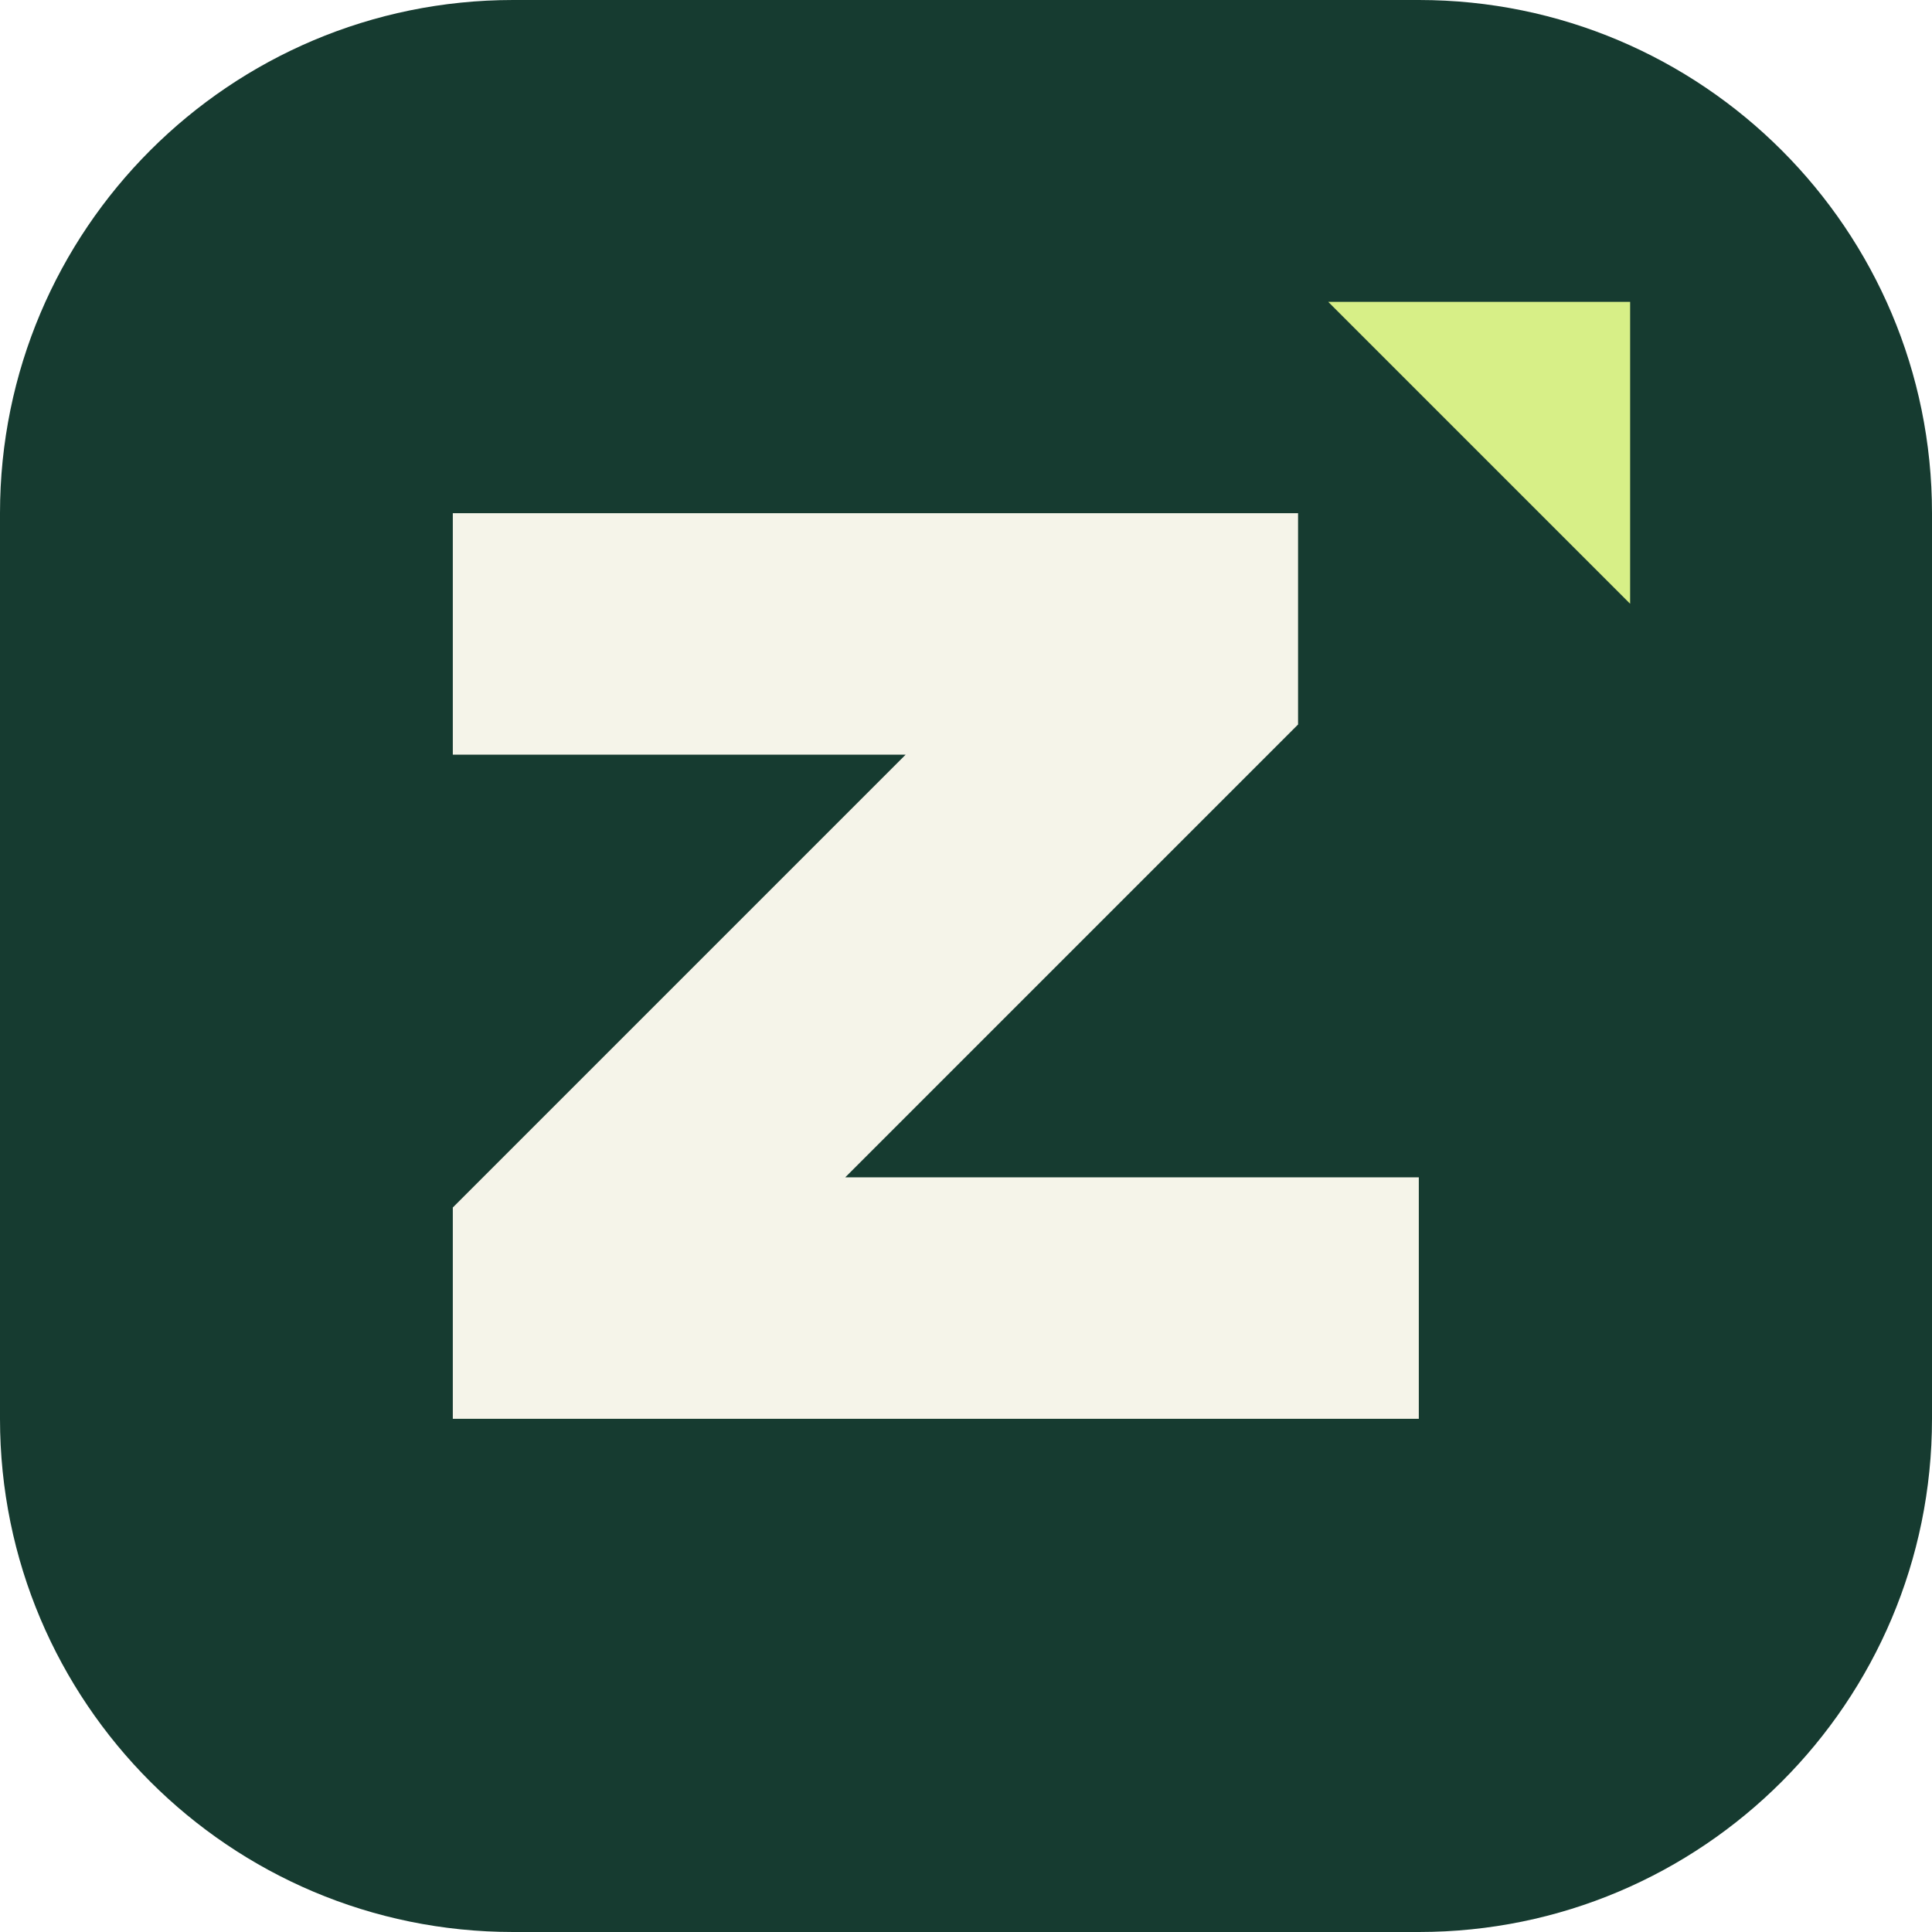
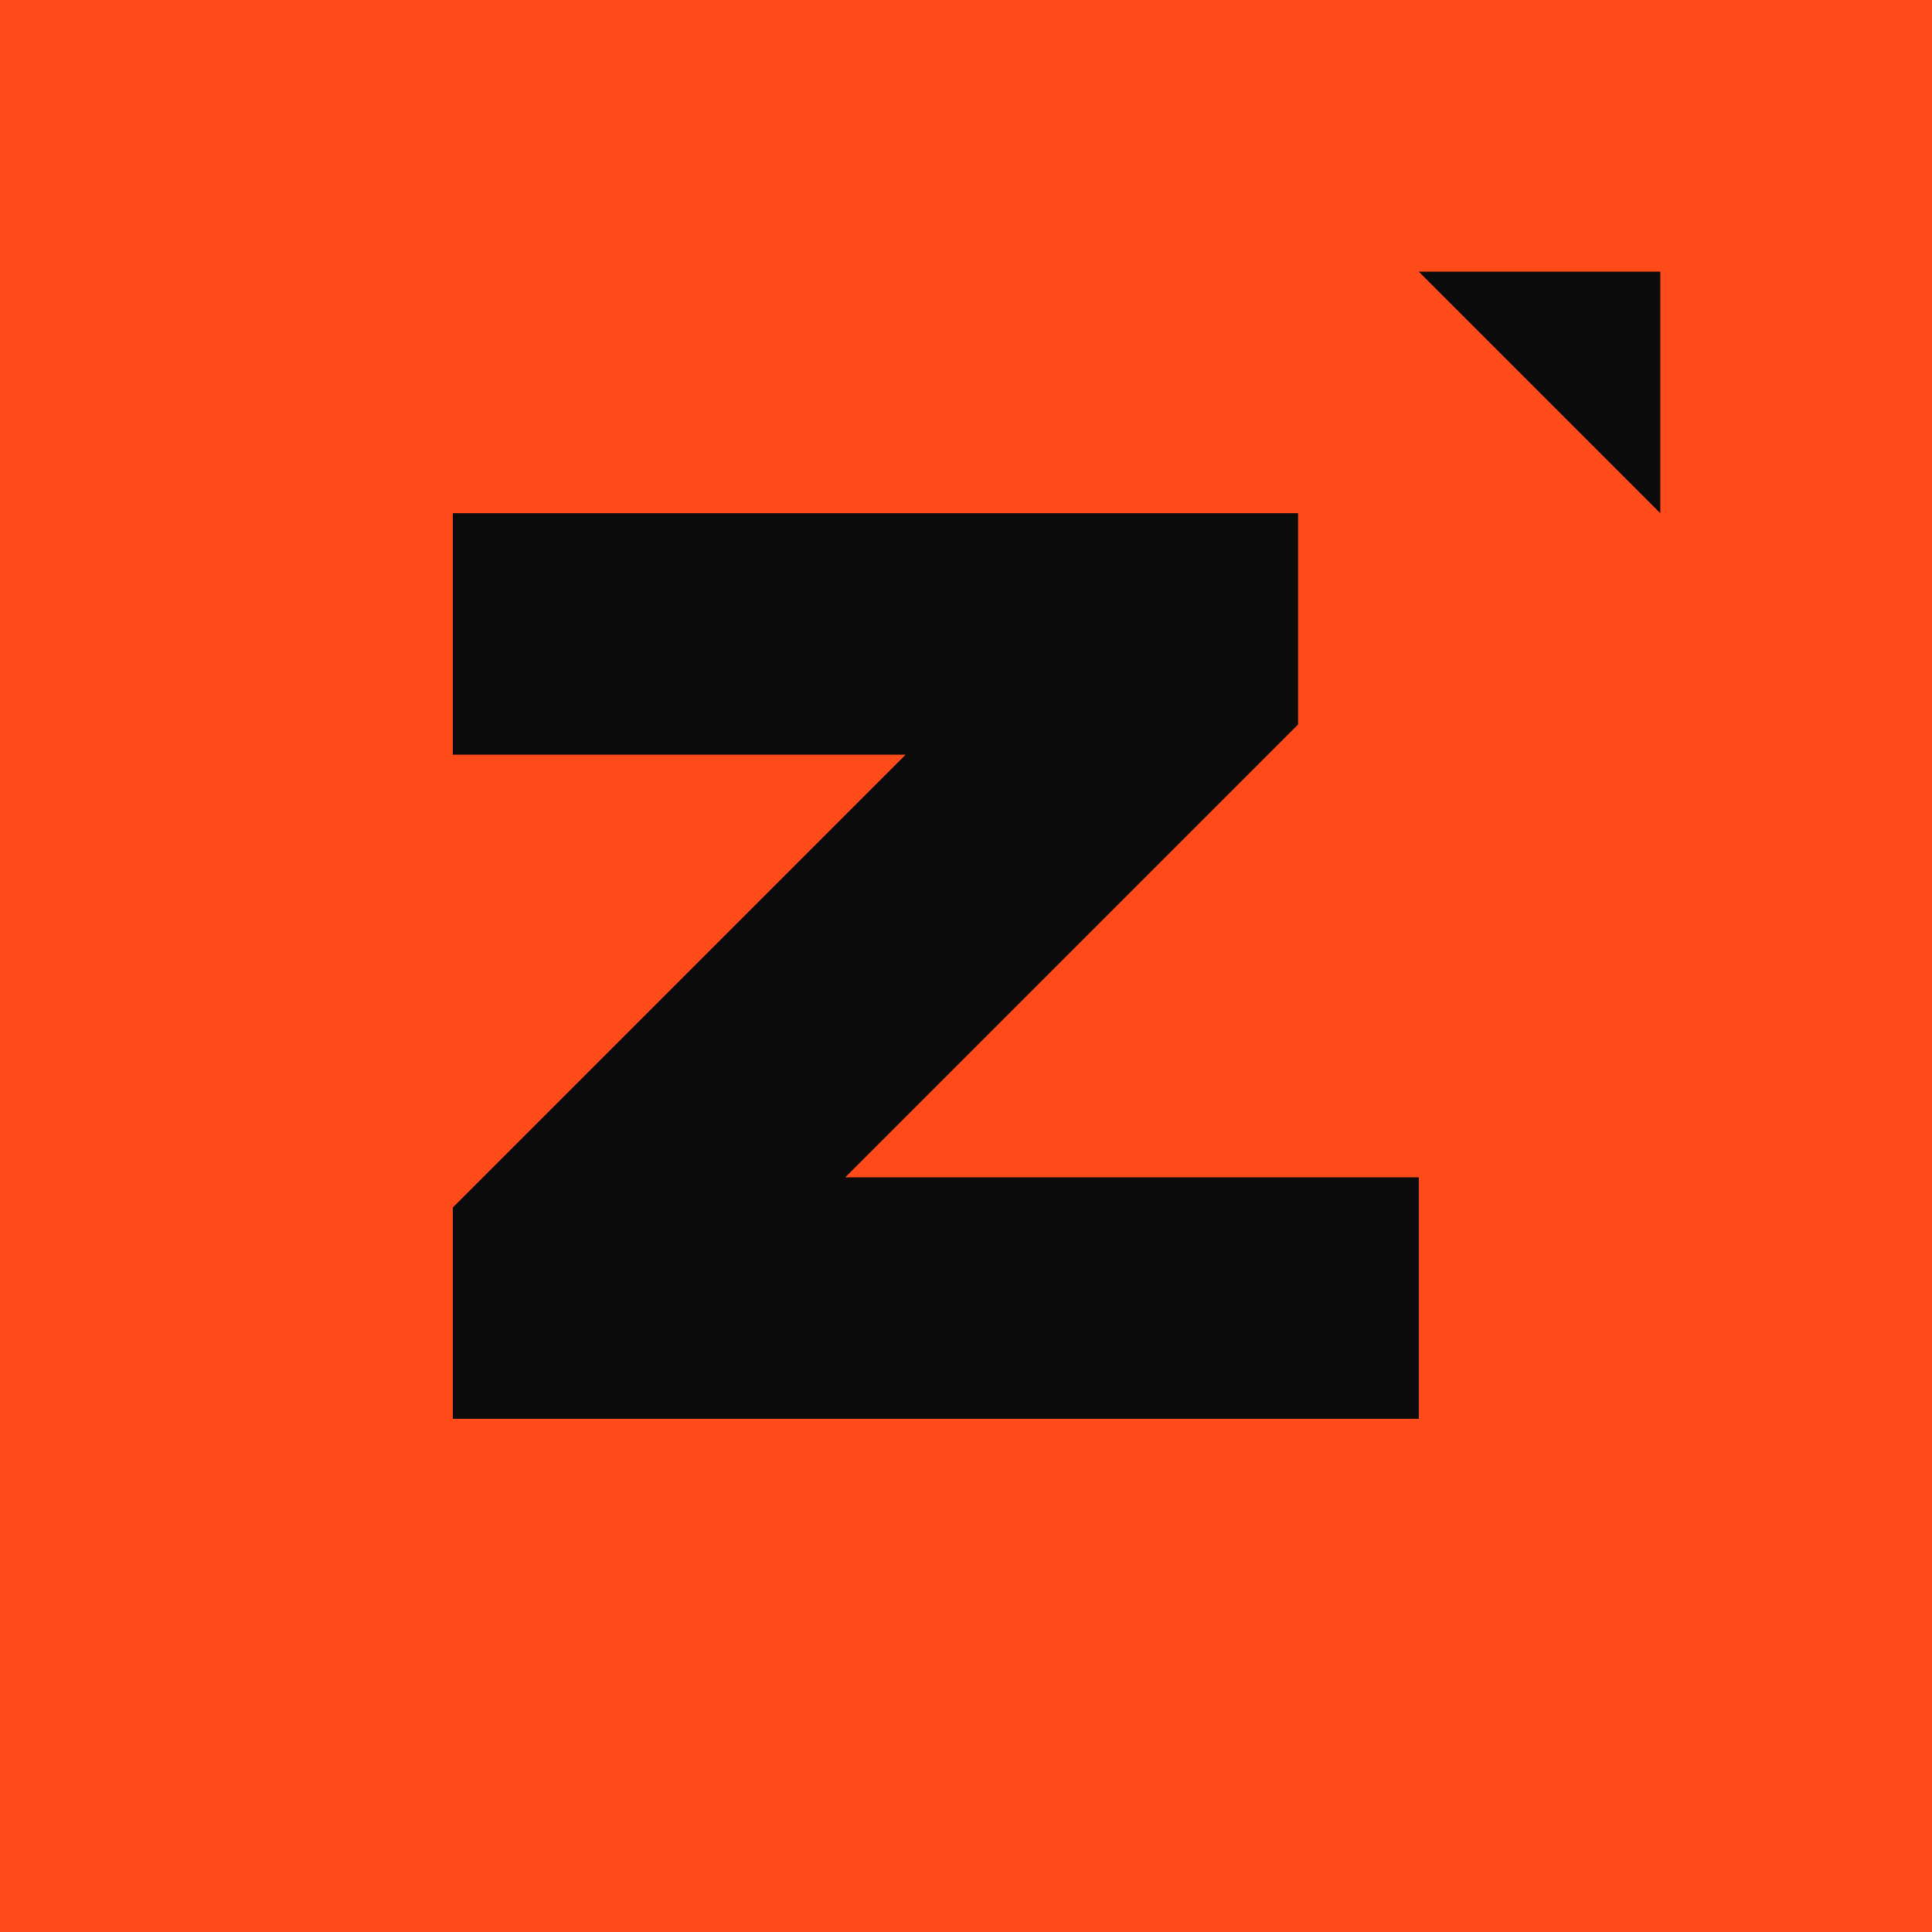
<svg xmlns="http://www.w3.org/2000/svg" viewBox="0 0 64 64" fill="none">
-   <rect width="64" height="64" rx="17" fill="#163b30" />
-   <path d="M15 17 L43 17 L43 24 L28 39 L47 39 L47 47 L15 47 L15 40 L30 25 L15 25Z" fill="#f5f4e9" />
-   <path d="M44 10 L54 10 L54 20Z" fill="#d7ef87" />
+   <rect width="64" height="64" fill="#ff4a1a" />
+   <path d="M15 17 L43 17 L43 24 L28 39 L47 39 L47 47 L15 47 L15 40 L30 25 L15 25Z" fill="#0b0b0c" />
+   <path d="M47 9 L55 9 L55 17Z" fill="#0b0b0c" />
</svg>
